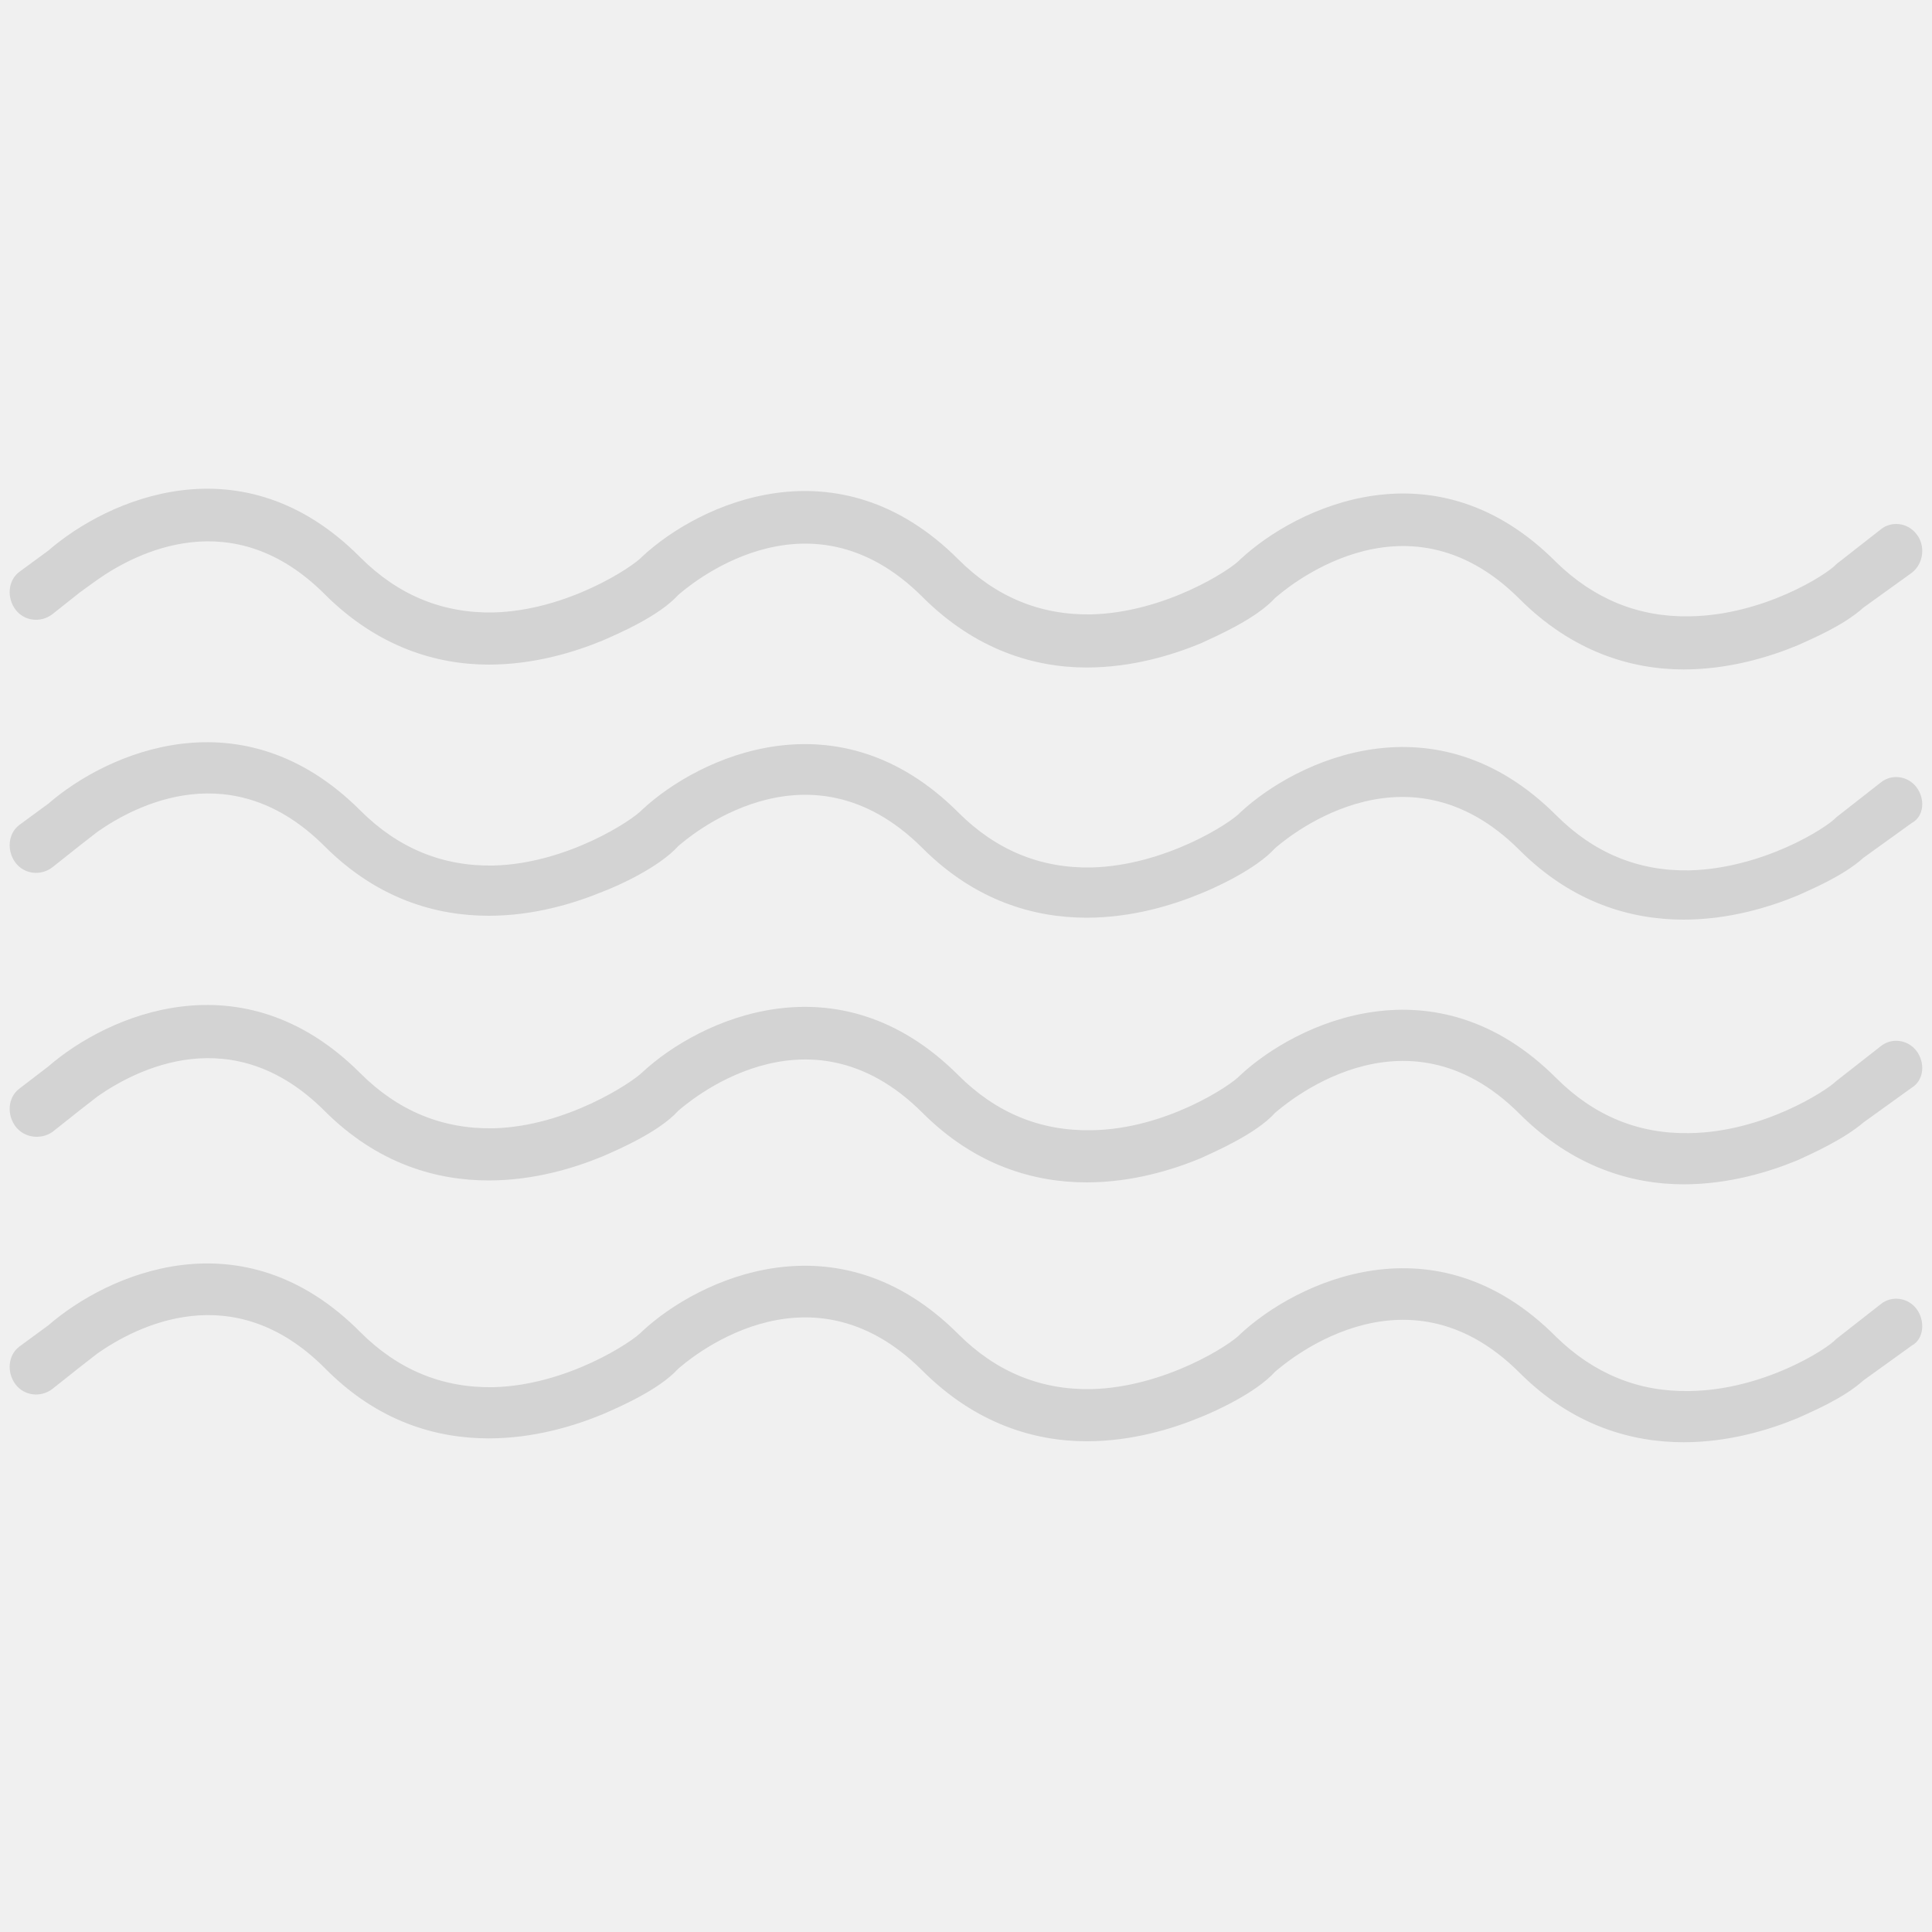
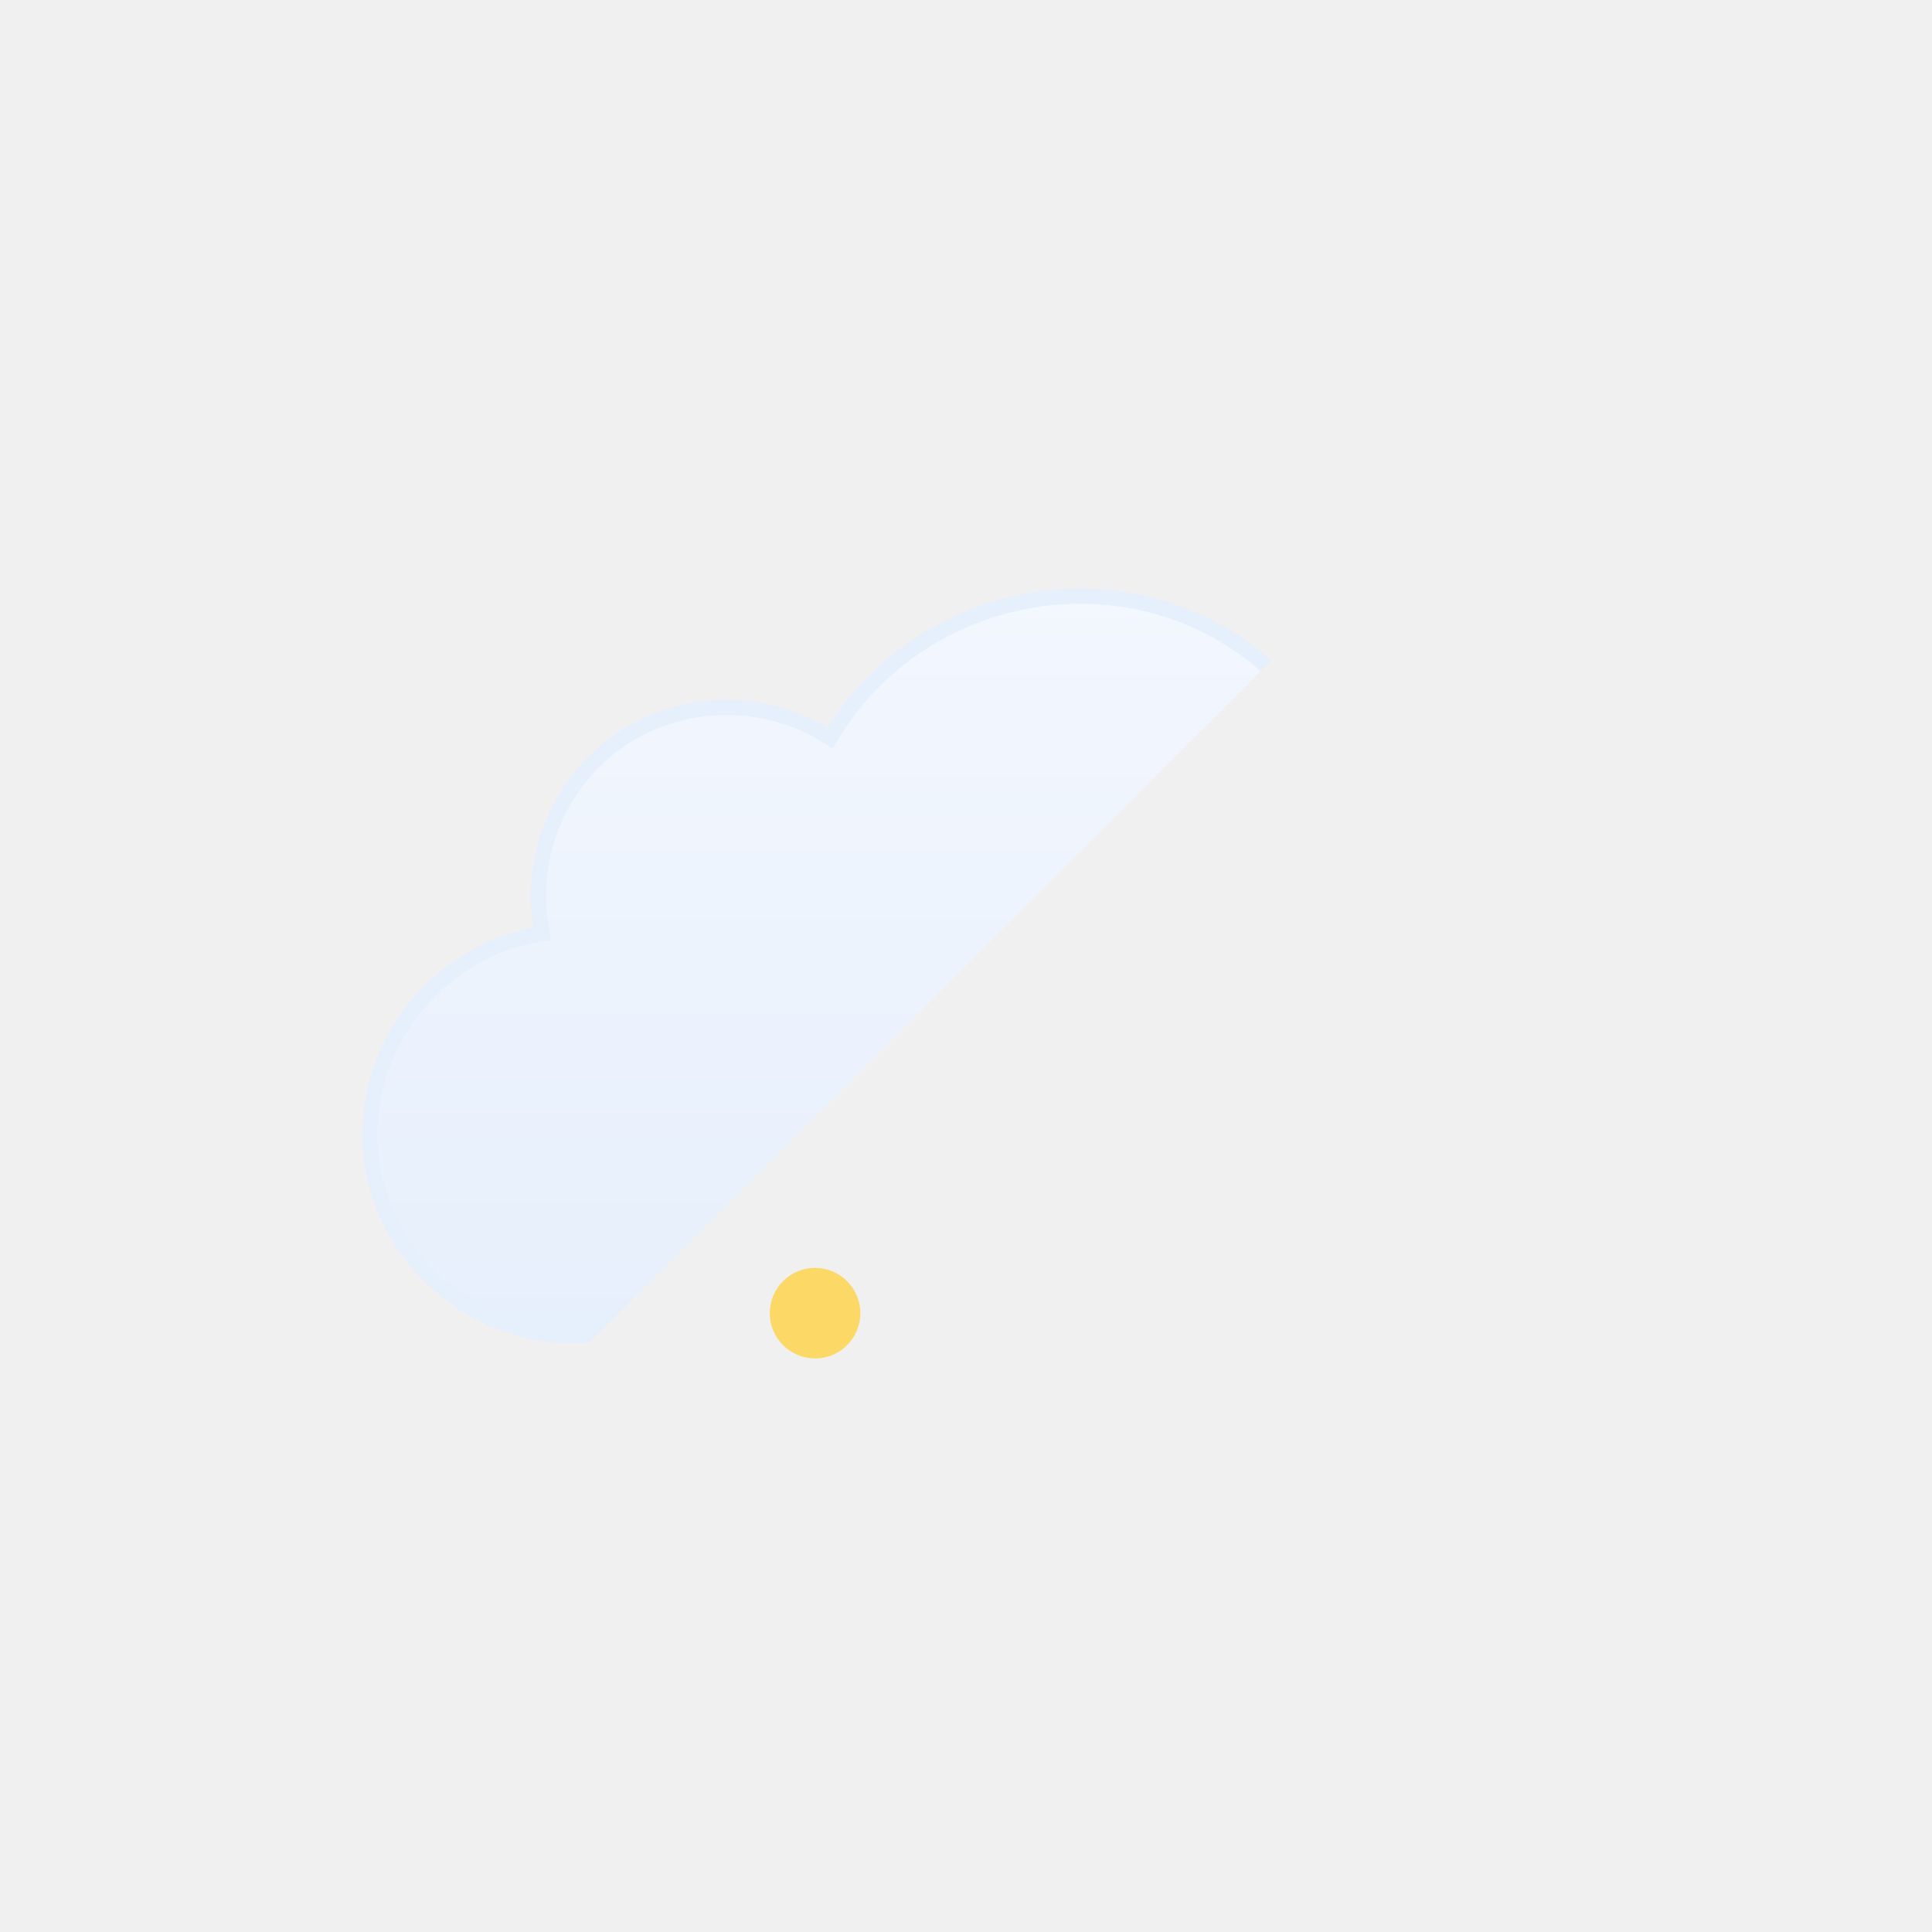
- <svg xmlns="http://www.w3.org/2000/svg" version="1.1" x="0px" y="0px" viewBox="0 0 200 200" enable-background="new 0 0 200 200" xml:space="preserve">
-   <g id="sun">
- </g>
-   <g id="clear-night">
- </g>
-   <g id="mostly-sunny">
- </g>
-   <g id="mostly-clear-night">
- </g>
-   <g id="fog">
-     <g>
-       <path fill="#D3D3D3" d="M198.4,55.3c-0.9-1.2-2.6-1.4-3.7-0.5l-4.6,3.6c0,0,0,0,0,0c-1,1.1-7.6,5.3-15.2,5.4    c-5.3,0.1-9.9-1.8-13.8-5.6c-12.5-12.6-26.9-5.7-32.7-0.3l0,0c0,0,0,0,0,0c-1,1.1-7.8,5.5-15.4,5.7c-5.3,0.1-9.9-1.8-13.8-5.7    c-12.5-12.5-26.9-5.7-32.7-0.3c0,0,0,0,0,0c-1,1.1-7.8,5.6-15.4,5.8c-5.3,0.1-9.9-1.8-13.8-5.7c-12.2-12.3-26.2-6-32.3-0.7L2,59.2    c-1.2,0.9-1.3,2.7-0.4,3.9c0.9,1.2,2.6,1.4,3.8,0.5l2.9-2.3v0c0,0,0,0,0,0l1.8-1.3v0c4-2.8,14-8,23.5,1.5c5.5,5.5,11.6,7.3,17,7.3    c4.7,0,8.9-1.3,11.8-2.5c1.6-0.7,5.8-2.5,7.8-4.7c0.7-0.6,13.3-11.8,25.3,0.2c5.5,5.5,11.6,7.3,17,7.3c4.7,0,8.9-1.3,11.8-2.5    c1.5-0.7,5.7-2.5,7.7-4.7l0,0c0.6-0.5,13.3-11.9,25.3,0.1c5.5,5.5,11.6,7.3,17,7.3c4.7,0,8.9-1.3,11.8-2.5c1.3-0.6,4.7-2,6.8-3.9    l5-3.6C199.2,58.3,199.3,56.4,198.4,55.3z" />
-       <path fill="#D3D3D3" d="M198.4,135.5c-0.9-1.2-2.6-1.4-3.7-0.5l-4.6,3.6c0,0,0,0,0,0c-1,1.1-7.6,5.3-15.2,5.4    c-5.3,0.1-9.9-1.8-13.8-5.6c-12.5-12.6-26.9-5.7-32.7-0.3l0,0c0,0,0,0,0,0c-1,1.1-7.8,5.5-15.4,5.7c-5.3,0.1-9.9-1.8-13.8-5.7    c-12.5-12.5-26.9-5.7-32.7-0.3c0,0,0,0,0,0c-1,1.1-7.8,5.6-15.4,5.8c-5.3,0.1-9.9-1.8-13.8-5.7c-12.2-12.3-26.2-6-32.3-0.7    L2,139.4c-1.2,0.9-1.3,2.7-0.4,3.9c0.9,1.2,2.6,1.4,3.8,0.5l2.9-2.3l0,0c0,0,0,0,0,0l1.8-1.4v0c4-2.8,14-8,23.5,1.5    c5.5,5.6,11.6,7.3,17,7.3c4.7,0,8.9-1.3,11.8-2.5c1.6-0.7,5.8-2.5,7.8-4.7c0.7-0.6,13.3-11.8,25.3,0.2c5.5,5.5,11.6,7.3,17,7.3    c4.7,0,8.9-1.3,11.8-2.5c1.5-0.6,5.7-2.5,7.7-4.7l0,0c0.6-0.5,13.3-11.9,25.3,0.1c5.5,5.5,11.6,7.2,17,7.2c4.7,0,8.9-1.3,11.8-2.5    c1.3-0.6,4.7-2,6.8-3.9l5-3.6C199.2,138.6,199.3,136.7,198.4,135.5z" />
-       <path fill="#D3D3D3" d="M198.4,81.5c-0.9-1.2-2.6-1.4-3.7-0.5l-4.6,3.6c0,0,0,0,0,0c-1,1.1-7.6,5.3-15.2,5.5    c-5.3,0.1-9.9-1.8-13.8-5.7c-12.5-12.5-26.9-5.7-32.7-0.3h0c0,0,0,0,0,0c-1,1.1-7.8,5.5-15.4,5.7c-5.3,0.1-9.9-1.8-13.8-5.7    c-12.5-12.5-26.9-5.7-32.7-0.3c0,0,0,0,0,0c-1,1.1-7.8,5.6-15.4,5.8c-5.3,0.1-9.9-1.8-13.8-5.7c-12.2-12.2-26.2-6-32.3-0.7L2,85.4    c-1.2,0.9-1.3,2.7-0.4,3.9c0.9,1.2,2.6,1.4,3.8,0.5l2.9-2.3l0,0c0,0,0,0,0,0l1.8-1.4v0c4-2.8,14-8,23.5,1.5    c5.5,5.5,11.6,7.2,17,7.2c4.7,0,8.9-1.3,11.8-2.5c1.6-0.6,5.8-2.5,7.8-4.7c0.7-0.6,13.3-11.8,25.3,0.2c5.5,5.5,11.6,7.2,17,7.2    c4.7,0,8.9-1.3,11.8-2.5c1.5-0.6,5.7-2.5,7.7-4.7l0,0c0.6-0.5,13.3-11.8,25.3,0.2c5.5,5.5,11.6,7.2,17,7.2c4.7,0,8.9-1.3,11.8-2.5    c1.3-0.6,4.7-2,6.8-3.9l5-3.6C199.2,84.5,199.3,82.7,198.4,81.5z" />
-       <path fill="#D3D3D3" d="M198.4,108.8c-0.9-1.2-2.6-1.4-3.7-0.5l-4.6,3.6c0,0,0,0,0,0c-1,1-7.6,5.3-15.2,5.4    c-5.3,0.1-9.9-1.8-13.8-5.7c-12.5-12.5-26.9-5.7-32.7-0.3l0,0c0,0,0,0,0,0c-1,1.1-7.8,5.6-15.4,5.7c-5.3,0.1-9.9-1.8-13.8-5.7    c-12.5-12.5-26.9-5.7-32.7-0.3c0,0,0,0,0,0c-1,1-7.8,5.6-15.4,5.8c-5.3,0.1-9.9-1.8-13.8-5.7c-12.2-12.2-26.2-6-32.3-0.7L2,112.7    c-1.2,0.9-1.3,2.7-0.4,3.9c0.9,1.2,2.6,1.4,3.8,0.6l2.9-2.3l0,0c0,0,0,0,0,0l1.8-1.4l0,0c4-2.8,14-8,23.5,1.5    c5.5,5.5,11.6,7.2,17,7.2c4.7,0,8.9-1.3,11.8-2.5c1.6-0.7,5.8-2.5,7.8-4.7c0.7-0.6,13.3-11.8,25.3,0.2c5.5,5.5,11.6,7.2,17,7.2    c4.7,0,8.9-1.3,11.8-2.5c1.5-0.7,5.7-2.5,7.7-4.7l0,0c0.6-0.5,13.3-11.9,25.3,0.1c5.5,5.5,11.6,7.3,17,7.3c4.7,0,8.9-1.3,11.8-2.5    c1.3-0.6,4.7-2.1,6.8-3.9l5-3.6C199.2,111.8,199.3,110,198.4,108.8z" />
+ <svg xmlns="http://www.w3.org/2000/svg" viewBox="0 0 128 128" fill="none">
+   <g id="dust" clip-path="url(#clip0_1858_23057)">
+     <g id="Mask group">
+       <mask id="mask0_1858_23057" style="mask-type:alpha" maskUnits="userSpaceOnUse" x="0" y="0" width="128" height="128">
+         <path id="Mask" d="M0 0H128L0 128V0Z" fill="black" />
+       </mask>
+       <g mask="url(#mask0_1858_23057)">
+         <g id="Cloud">
+           <path id="Cloud_2" d="M55.262 48.475C60.123 40.611 70.297 37.38 78.815 40.943C87.321 44.502 92.138 54.003 89.903 62.965L89.742 63.614L90.411 63.585C97.42 63.279 103.5 68.992 103.5 76.028C103.5 82.84 97.772 88.5 90.977 88.5H37.954C31.128 88.502 25.203 83.171 24.559 76.36C23.916 69.552 28.737 63.212 35.443 61.945L35.926 61.853L35.842 61.369C35.026 56.624 37.126 51.717 41.105 49.013C45.095 46.301 50.446 46.154 54.58 48.64L55.003 48.895L55.262 48.475Z" fill="url(#paint0_linear_1858_23057)" stroke="#E6EFFC" stroke-miterlimit="10" />
+         </g>
+       </g>
+     </g>
+     <g id="Dust">
+       <circle id="Dust 1" cx="54" cy="87" r="3" fill="#FCD966">
+         <animateTransform attributeName="transform" type="translate" values="0 0;8 -4" dur="3s" begin="0s" repeatCount="indefinite" calcMode="spline" keySplines=".42 0 .58 1" />
+         <animate attributeName="opacity" values="0;1;1;0" dur="3s" begin="0s" repeatCount="indefinite" keyTimes="0;0.2;0.8;1" />
+       </circle>
+       <circle id="Dust 2" cx="63" cy="87" r="3" fill="#FCD966" opacity="0">
+         <animateTransform attributeName="transform" type="translate" values="0 0;8 -4" dur="3s" begin="0.3s" repeatCount="indefinite" calcMode="spline" keySplines=".42 0 .58 1" />
+         <animate attributeName="opacity" values="0;1;1;0" dur="3s" begin="0.3s" repeatCount="indefinite" keyTimes="0;0.2;0.8;1" />
+       </circle>
+       <circle id="Dust 3" cx="63" cy="78" r="3" fill="#FCD966" opacity="0">
+         <animateTransform attributeName="transform" type="translate" values="0 0;8 -4" dur="3s" begin="0.6s" repeatCount="indefinite" calcMode="spline" keySplines=".42 0 .58 1" />
+         <animate attributeName="opacity" values="0;1;1;0" dur="3s" begin="0.6s" repeatCount="indefinite" keyTimes="0;0.2;0.8;1" />
+       </circle>
+       <circle id="Dust 4" cx="72" cy="78" r="3" fill="#FCD966" opacity="0">
+         <animateTransform attributeName="transform" type="translate" values="0 0;8 -4" dur="3s" begin="0.9s" repeatCount="indefinite" calcMode="spline" keySplines=".42 0 .58 1" />
+         <animate attributeName="opacity" values="0;1;1;0" dur="3s" begin="0.9s" repeatCount="indefinite" keyTimes="0;0.2;0.8;1" />
+       </circle>
+       <circle id="Dust 5" cx="72" cy="69" r="3" fill="#FCD966" opacity="0">
+         <animateTransform attributeName="transform" type="translate" values="0 0;8 -4" dur="3s" begin="1.2s" repeatCount="indefinite" calcMode="spline" keySplines=".42 0 .58 1" />
+         <animate attributeName="opacity" values="0;1;1;0" dur="3s" begin="1.2s" repeatCount="indefinite" keyTimes="0;0.2;0.8;1" />
+       </circle>
+       <circle id="Dust 6" cx="81" cy="69" r="3" fill="#FCD966" opacity="0">
+         <animateTransform attributeName="transform" type="translate" values="0 0;8 -4" dur="3s" begin="1.5s" repeatCount="indefinite" calcMode="spline" keySplines=".42 0 .58 1" />
+         <animate attributeName="opacity" values="0;1;1;0" dur="3s" begin="1.5s" repeatCount="indefinite" keyTimes="0;0.2;0.8;1" />
+       </circle>
+       <circle id="Dust 7" cx="81" cy="60" r="3" fill="#FCD966" opacity="0">
+         <animateTransform attributeName="transform" type="translate" values="0 0;8 -4" dur="3s" begin="1.8s" repeatCount="indefinite" calcMode="spline" keySplines=".42 0 .58 1" />
+         <animate attributeName="opacity" values="0;1;1;0" dur="3s" begin="1.8s" repeatCount="indefinite" keyTimes="0;0.2;0.8;1" />
+       </circle>
+       <circle id="Dust 8" cx="90" cy="60" r="3" fill="#FCD966" opacity="0">
+         <animateTransform attributeName="transform" type="translate" values="0 0;8 -4" dur="3s" begin="2.1s" repeatCount="indefinite" calcMode="spline" keySplines=".42 0 .58 1" />
+         <animate attributeName="opacity" values="0;1;1;0" dur="3s" begin="2.1s" repeatCount="indefinite" keyTimes="0;0.2;0.8;1" />
+       </circle>
+       <circle id="Dust 9" cx="90" cy="51" r="3" fill="#FCD966" opacity="0">
+         <animateTransform attributeName="transform" type="translate" values="0 0;8 -4" dur="3s" begin="2.4s" repeatCount="indefinite" calcMode="spline" keySplines=".42 0 .58 1" />
+         <animate attributeName="opacity" values="0;1;1;0" dur="3s" begin="2.4s" repeatCount="indefinite" keyTimes="0;0.2;0.8;1" />
+       </circle>
+       <circle id="Dust 10" cx="99" cy="51" r="3" fill="#FCD966" opacity="0">
+         <animateTransform attributeName="transform" type="translate" values="0 0;8 -4" dur="3s" begin="2.7s" repeatCount="indefinite" calcMode="spline" keySplines=".42 0 .58 1" />
+         <animate attributeName="opacity" values="0;1;1;0" dur="3s" begin="2.7s" repeatCount="indefinite" keyTimes="0;0.2;0.8;1" />
+       </circle>
+       <circle id="Dust 11" cx="99" cy="42" r="3" fill="#FCD966" opacity="0">
+         <animateTransform attributeName="transform" type="translate" values="0 0;8 -4" dur="3s" begin="3s" repeatCount="indefinite" calcMode="spline" keySplines=".42 0 .58 1" />
+         <animate attributeName="opacity" values="0;1;1;0" dur="3s" begin="3s" repeatCount="indefinite" keyTimes="0;0.2;0.8;1" />
+       </circle>
+       <circle id="Dust 12" cx="108" cy="42" r="3" fill="#FCD966" opacity="0">
+         <animateTransform attributeName="transform" type="translate" values="0 0;8 -4" dur="3s" begin="3.3s" repeatCount="indefinite" calcMode="spline" keySplines=".42 0 .58 1" />
+         <animate attributeName="opacity" values="0;1;1;0" dur="3s" begin="3.3s" repeatCount="indefinite" keyTimes="0;0.2;0.8;1" />
+       </circle>
    </g>
  </g>
-   <g id="wind">
- </g>
-   <g id="cloudy">
- </g>
-   <g id="partly-cloudy">
- </g>
-   <g id="partly-cloudy-night">
- </g>
-   <g id="mostly-cloudy">
- </g>
-   <g id="mostly-cloudy-night">
- </g>
-   <g id="default">
- </g>
-   <g id="light-rain">
- </g>
-   <g id="rain">
- </g>
-   <g id="heavy-rain">
- </g>
-   <g id="scattered-showers-night">
- </g>
-   <g id="isolated-t-storms">
- </g>
-   <g id="scattered-t-storms">
- </g>
-   <g id="scattered-t-storms-night">
- </g>
-   <g id="strong-t-storms">
- </g>
-   <g id="flurries">
- </g>
-   <g id="snow">
- </g>
-   <g id="heavy-snow">
- </g>
-   <g id="blowing-snow">
- </g>
-   <g id="scattered-snow">
- </g>
-   <g id="scattered-snow-night">
- </g>
-   <g id="freezing-drizzle">
- </g>
-   <g id="freezing-rain">
- </g>
-   <g id="wintry-mix">
- </g>
-   <g id="sleet">
- </g>
-   <g id="tornado">
- </g>
-   <g id="hurricane">
- </g>
+   <defs>
+     <linearGradient id="paint0_linear_1858_23057" x1="64.001" y1="39" x2="64.001" y2="89" gradientUnits="userSpaceOnUse">
+       <stop stop-color="#F3F7FE" />
+       <stop offset="1" stop-color="#E6EFFC" />
+     </linearGradient>
+     <clipPath id="clip0_1858_23057">
+       <rect width="128" height="128" fill="white" />
+     </clipPath>
+   </defs>
</svg>
